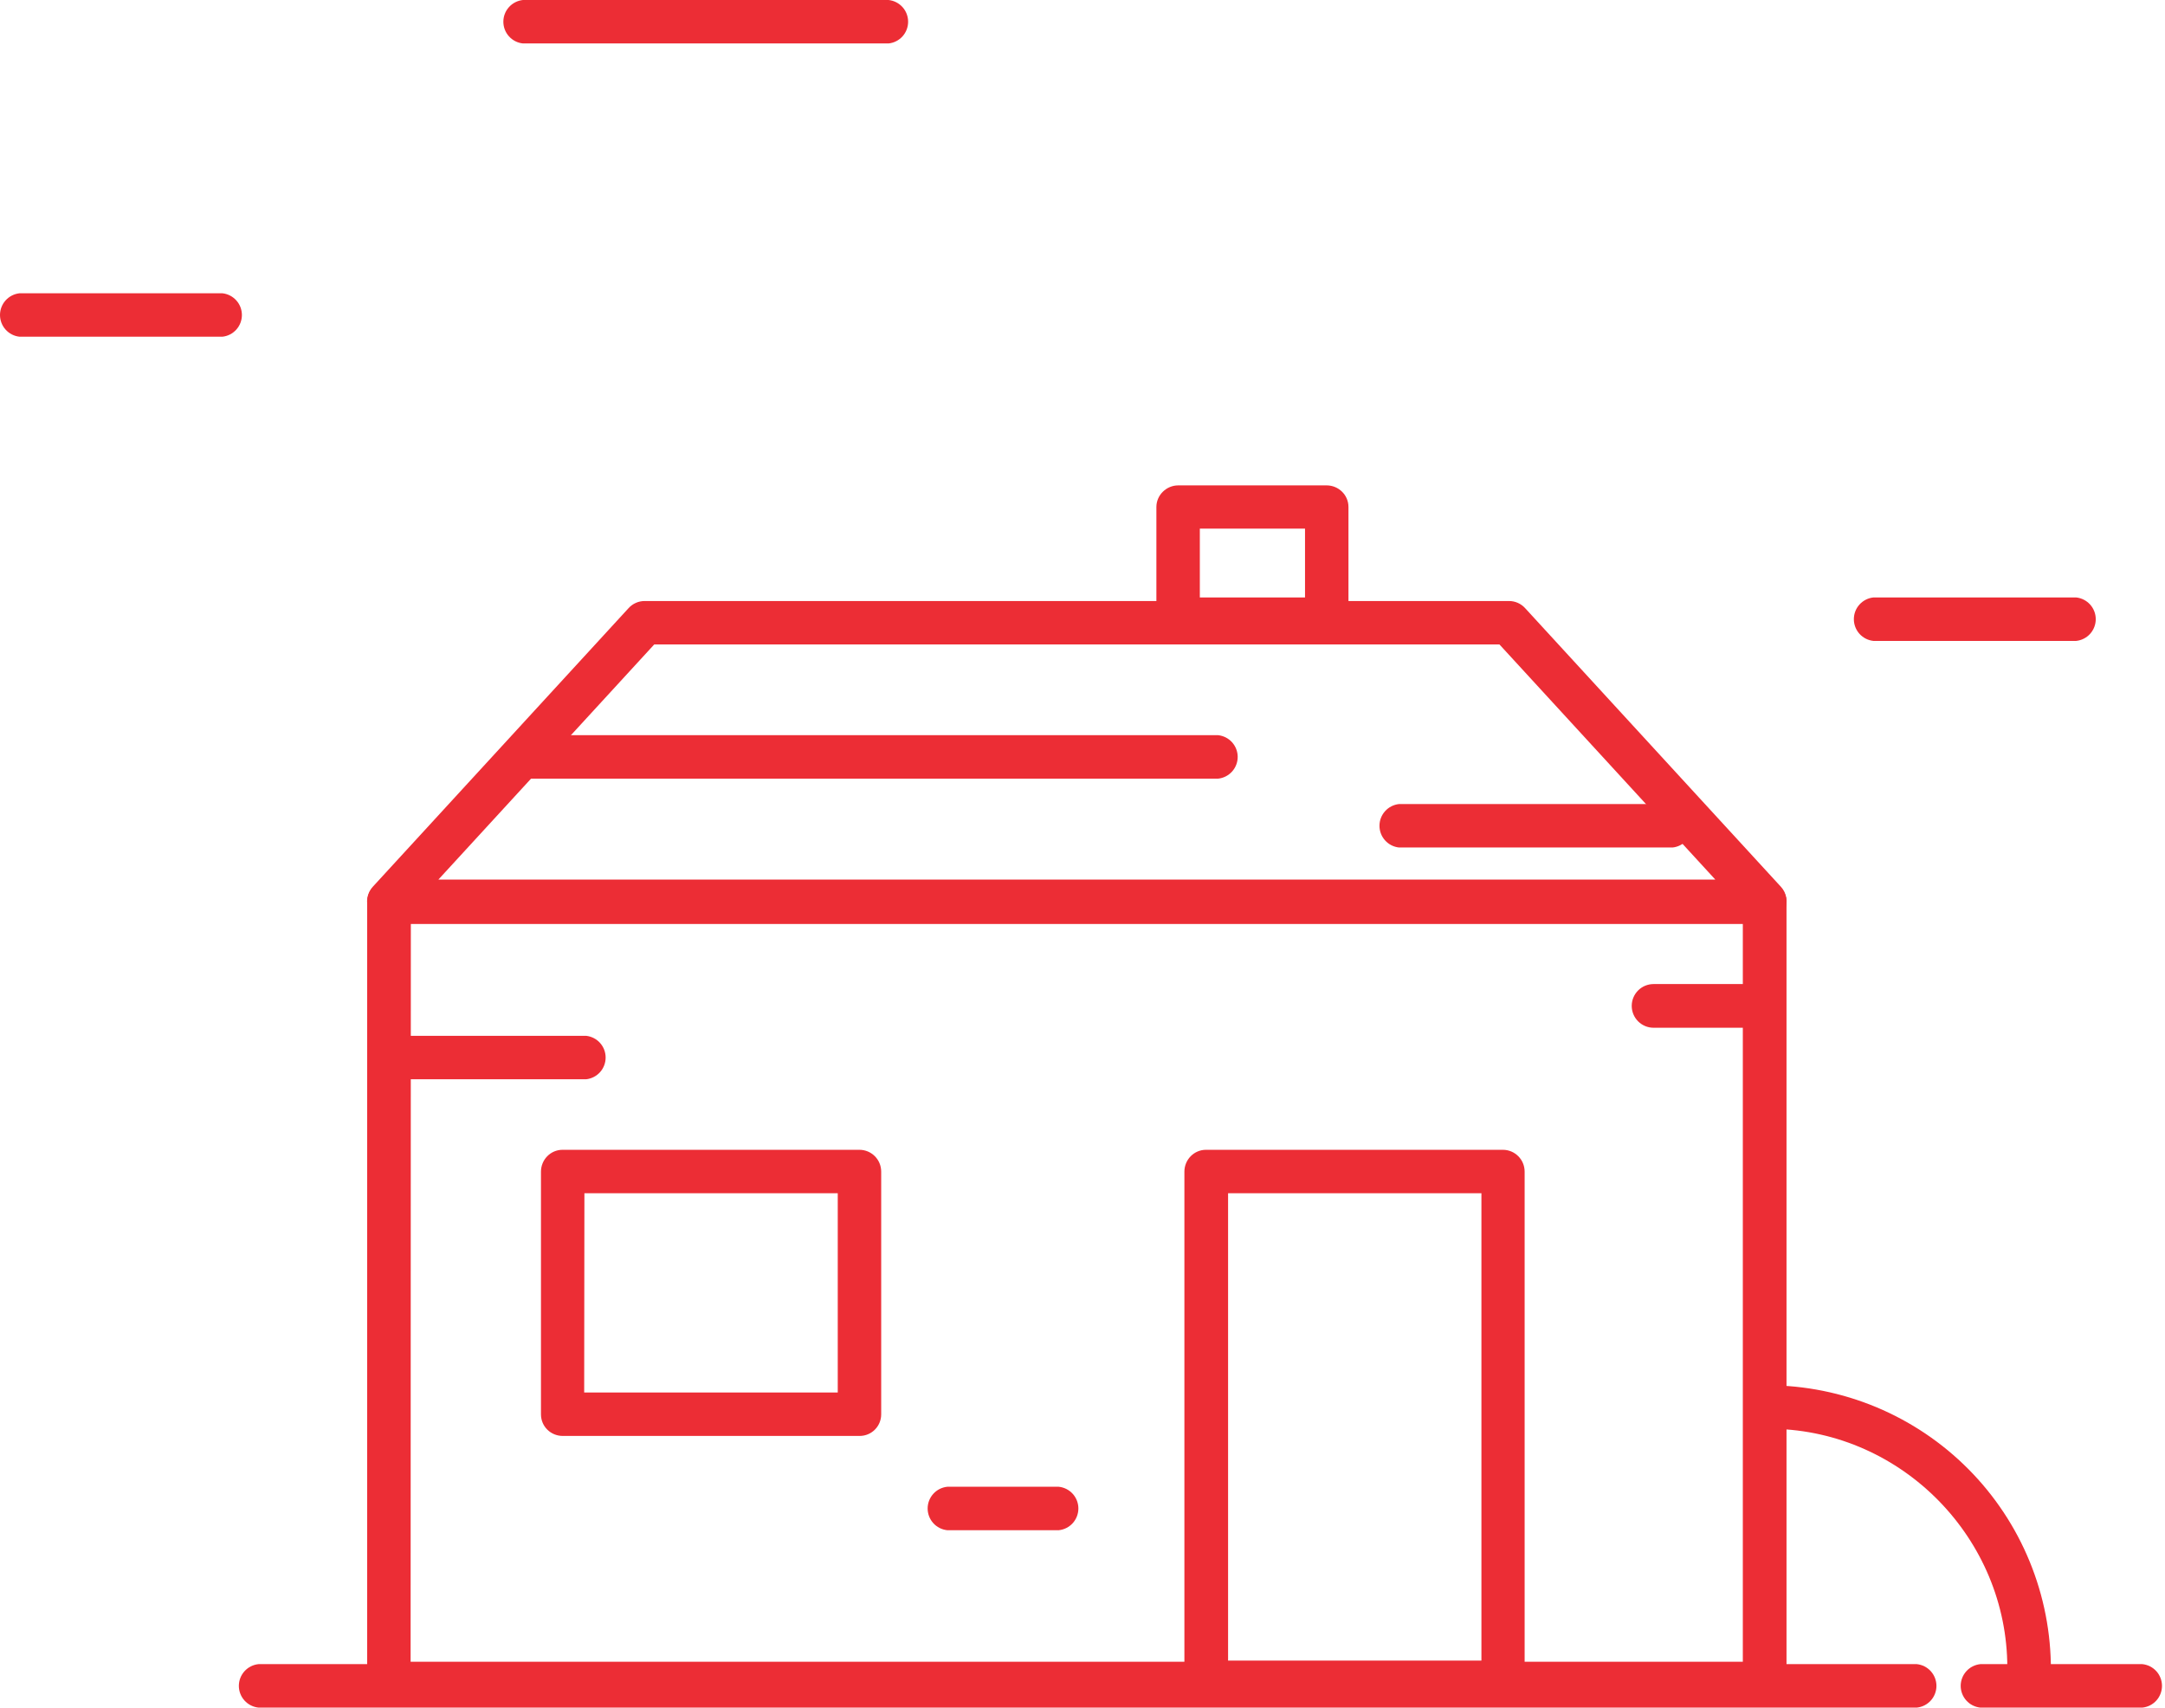
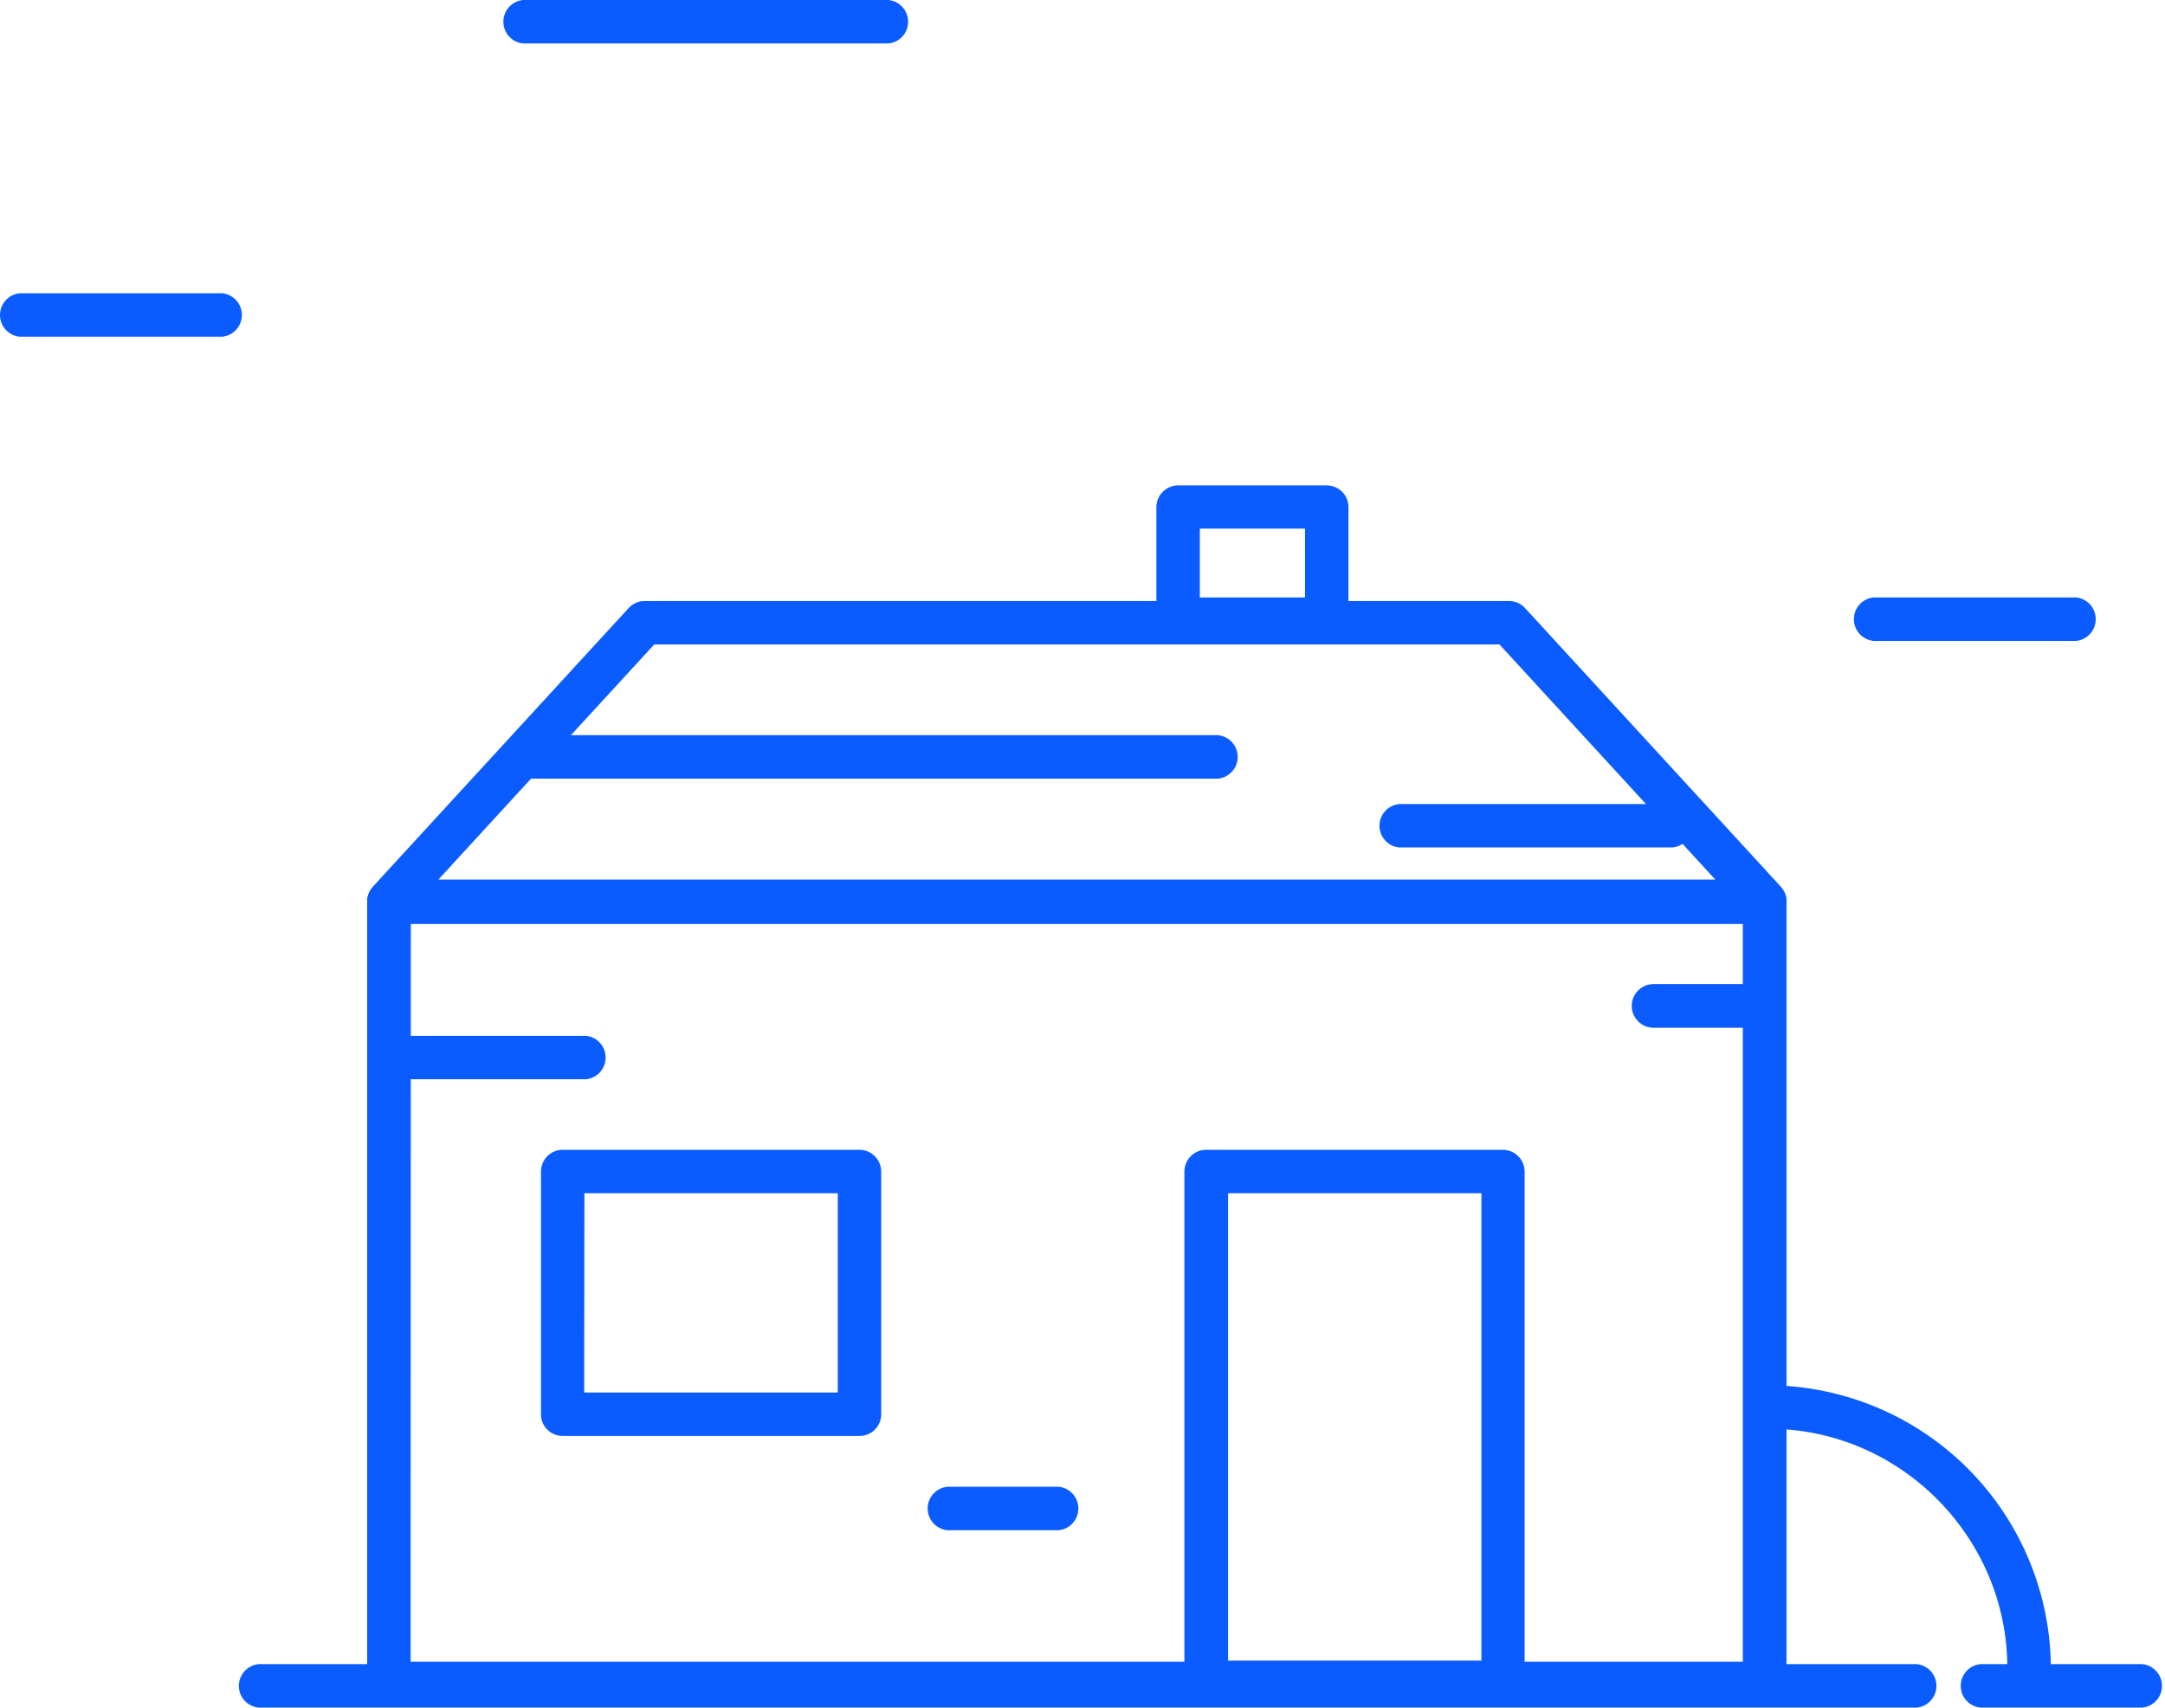
<svg xmlns="http://www.w3.org/2000/svg" width="123" height="97" viewBox="0 0 123 97" fill="none">
-   <path d="M23.328 94.396H99.015V52.486H23.341L23.328 94.396ZM100.269 96.865H22.087C21.412 96.865 20.859 96.325 20.859 95.637V51.258C20.859 50.571 21.399 50.017 22.087 50.017H100.269C100.944 50.017 101.497 50.571 101.497 51.245V95.624C101.497 96.312 100.957 96.865 100.269 96.865Z" fill="#EC2D35" />
-   <path d="M24.907 49.963H97.451L85.189 36.609H37.168L24.907 49.963ZM100.27 52.432H22.087C21.848 52.433 21.613 52.364 21.413 52.233C21.212 52.103 21.054 51.916 20.958 51.697C20.861 51.477 20.832 51.235 20.872 50.999C20.912 50.763 21.02 50.543 21.183 50.368L35.711 34.545C35.941 34.289 36.278 34.141 36.615 34.141H85.742C86.079 34.141 86.416 34.289 86.646 34.545L101.174 50.368C101.337 50.543 101.445 50.763 101.485 50.999C101.525 51.235 101.496 51.477 101.399 51.697C101.303 51.916 101.145 52.103 100.945 52.233C100.744 52.364 100.509 52.433 100.27 52.432ZM33.189 79.1H47.595V67.782H33.202L33.189 79.1ZM48.836 81.568H31.975C31.287 81.568 30.734 81.029 30.734 80.341V66.555C30.734 65.88 31.273 65.314 31.961 65.314H48.823C49.511 65.314 50.063 65.867 50.063 66.555V80.341C50.063 81.015 49.524 81.568 48.836 81.568ZM69.771 94.329H84.164V67.782H69.771V94.329ZM85.391 96.797H68.53C67.842 96.797 67.289 96.244 67.289 95.556V66.555C67.289 65.88 67.829 65.314 68.517 65.314H85.378C86.066 65.314 86.619 65.867 86.619 66.555V95.556C86.619 96.231 86.079 96.797 85.391 96.797ZM33.297 61.308H22.033C21.728 61.276 21.446 61.132 21.24 60.904C21.035 60.676 20.922 60.38 20.922 60.073C20.922 59.767 21.035 59.471 21.24 59.243C21.446 59.015 21.728 58.871 22.033 58.839H33.297C33.602 58.871 33.884 59.015 34.09 59.243C34.295 59.471 34.408 59.767 34.408 60.073C34.408 60.38 34.295 60.676 34.09 60.904C33.884 61.132 33.602 61.276 33.297 61.308Z" fill="#EC2D35" />
-   <path d="M69.205 44.231H30.06C29.755 44.199 29.472 44.055 29.267 43.827C29.061 43.599 28.948 43.303 28.948 42.996C28.948 42.69 29.061 42.394 29.267 42.166C29.472 41.938 29.755 41.794 30.06 41.762H69.205C69.51 41.794 69.792 41.938 69.998 42.166C70.203 42.394 70.317 42.69 70.317 42.996C70.317 43.303 70.203 43.599 69.998 43.827C69.792 44.055 69.51 44.199 69.205 44.231ZM95.023 48.142H79.484C79.178 48.111 78.896 47.967 78.691 47.739C78.485 47.511 78.372 47.215 78.372 46.908C78.372 46.601 78.485 46.306 78.691 46.078C78.896 45.85 79.178 45.706 79.484 45.674H95.023C95.328 45.706 95.61 45.85 95.816 46.078C96.021 46.306 96.135 46.601 96.135 46.908C96.135 47.215 96.021 47.511 95.816 47.739C95.61 47.967 95.328 48.111 95.023 48.142ZM60.154 86.923H53.814C53.509 86.891 53.226 86.748 53.021 86.52C52.816 86.292 52.702 85.996 52.702 85.689C52.702 85.382 52.816 85.087 53.021 84.859C53.226 84.631 53.509 84.487 53.814 84.455H60.154C60.459 84.487 60.741 84.631 60.947 84.859C61.152 85.087 61.266 85.382 61.266 85.689C61.266 85.996 61.152 86.292 60.947 86.52C60.741 86.748 60.459 86.891 60.154 86.923ZM99.96 58.381H93.944C93.615 58.381 93.299 58.25 93.066 58.017C92.834 57.784 92.703 57.469 92.703 57.14C92.703 56.81 92.834 56.495 93.066 56.262C93.299 56.029 93.615 55.899 93.944 55.899H99.96C100.289 55.899 100.605 56.029 100.837 56.262C101.07 56.495 101.201 56.81 101.201 57.14C101.201 57.469 101.07 57.784 100.837 58.017C100.605 58.25 100.289 58.381 99.96 58.381ZM108.903 97H14.682C14.377 96.968 14.095 96.824 13.889 96.596C13.684 96.368 13.57 96.072 13.57 95.766C13.57 95.459 13.684 95.163 13.889 94.935C14.095 94.707 14.377 94.563 14.682 94.531H108.903C109.208 94.563 109.491 94.707 109.696 94.935C109.901 95.163 110.015 95.459 110.015 95.766C110.015 96.072 109.901 96.368 109.696 96.596C109.491 96.824 109.208 96.968 108.903 97ZM121.718 97H112.505C112.2 96.968 111.917 96.824 111.712 96.596C111.507 96.368 111.393 96.072 111.393 95.766C111.393 95.459 111.507 95.163 111.712 94.935C111.917 94.707 112.2 94.563 112.505 94.531H121.718C122.023 94.563 122.305 94.707 122.511 94.935C122.716 95.163 122.829 95.459 122.829 95.766C122.829 96.072 122.716 96.368 122.511 96.596C122.305 96.824 122.023 96.968 121.718 97ZM68.166 33.938H74.142V30.027H68.166V33.938ZM75.369 36.407H66.939C66.264 36.407 65.698 35.867 65.698 35.179V28.799C65.698 28.125 66.264 27.572 66.939 27.572H75.369C76.044 27.572 76.61 28.111 76.61 28.799V35.179C76.61 35.854 76.057 36.407 75.369 36.407Z" fill="#EC2D35" />
-   <path d="M115.283 96.487H115.243C114.568 96.46 114.029 95.894 114.042 95.219V94.734C114.042 87.409 108.093 81.312 100.755 81.164C100.081 81.15 99.541 80.584 99.541 79.909C99.568 79.221 100.108 78.709 100.809 78.695C102.931 78.751 105.02 79.225 106.958 80.089C108.895 80.954 110.644 82.192 112.102 83.733C113.561 85.275 114.701 87.088 115.457 89.071C116.214 91.053 116.572 93.166 116.511 95.287C116.504 95.609 116.372 95.915 116.143 96.142C115.913 96.369 115.605 96.497 115.283 96.501M50.482 2.468H29.709C29.404 2.437 29.121 2.293 28.916 2.065C28.71 1.837 28.597 1.541 28.597 1.234C28.597 0.927 28.71 0.632 28.916 0.404C29.121 0.176 29.404 0.032 29.709 -4.46152e-05H50.482C50.787 0.032 51.069 0.176 51.275 0.404C51.48 0.632 51.593 0.927 51.593 1.234C51.593 1.541 51.48 1.837 51.275 2.065C51.069 2.293 50.787 2.437 50.482 2.468ZM12.631 19.127H1.112C0.807 19.096 0.524 18.952 0.319 18.724C0.114 18.496 0 18.2 0 17.893C0 17.586 0.114 17.291 0.319 17.063C0.524 16.835 0.807 16.691 1.112 16.659H12.631C12.937 16.691 13.219 16.835 13.424 17.063C13.63 17.291 13.743 17.586 13.743 17.893C13.743 18.2 13.63 18.496 13.424 18.724C13.219 18.952 12.937 19.096 12.631 19.127ZM117.954 36.407H106.434C106.129 36.375 105.847 36.231 105.641 36.003C105.436 35.775 105.323 35.479 105.323 35.173C105.323 34.866 105.436 34.57 105.641 34.342C105.847 34.114 106.129 33.97 106.434 33.938H117.954C118.259 33.97 118.541 34.114 118.747 34.342C118.952 34.57 119.066 34.866 119.066 35.173C119.066 35.479 118.952 35.775 118.747 36.003C118.541 36.231 118.259 36.375 117.954 36.407Z" fill="#EC2D35" />
+   <path d="M23.328 94.396H99.015V52.486H23.341L23.328 94.396ZM100.269 96.865H22.087C21.412 96.865 20.859 96.325 20.859 95.637V51.258C20.859 50.571 21.399 50.017 22.087 50.017H100.269C100.944 50.017 101.497 50.571 101.497 51.245V95.624C101.497 96.312 100.957 96.865 100.269 96.865Z" fill="#0B5CFF" />
+   <path d="M24.907 49.963H97.451L85.189 36.609H37.168L24.907 49.963ZM100.27 52.432H22.087C21.848 52.433 21.613 52.364 21.413 52.233C21.212 52.103 21.054 51.916 20.958 51.697C20.861 51.477 20.832 51.235 20.872 50.999C20.912 50.763 21.02 50.543 21.183 50.368L35.711 34.545C35.941 34.289 36.278 34.141 36.615 34.141H85.742C86.079 34.141 86.416 34.289 86.646 34.545L101.174 50.368C101.337 50.543 101.445 50.763 101.485 50.999C101.525 51.235 101.496 51.477 101.399 51.697C101.303 51.916 101.145 52.103 100.945 52.233C100.744 52.364 100.509 52.433 100.27 52.432ZM33.189 79.1H47.595V67.782H33.202L33.189 79.1ZM48.836 81.568H31.975C31.287 81.568 30.734 81.029 30.734 80.341V66.555C30.734 65.88 31.273 65.314 31.961 65.314H48.823C49.511 65.314 50.063 65.867 50.063 66.555V80.341C50.063 81.015 49.524 81.568 48.836 81.568ZM69.771 94.329H84.164V67.782H69.771V94.329ZM85.391 96.797H68.53C67.842 96.797 67.289 96.244 67.289 95.556V66.555C67.289 65.88 67.829 65.314 68.517 65.314H85.378C86.066 65.314 86.619 65.867 86.619 66.555V95.556C86.619 96.231 86.079 96.797 85.391 96.797ZM33.297 61.308H22.033C21.728 61.276 21.446 61.132 21.24 60.904C21.035 60.676 20.922 60.38 20.922 60.073C20.922 59.767 21.035 59.471 21.24 59.243C21.446 59.015 21.728 58.871 22.033 58.839H33.297C33.602 58.871 33.884 59.015 34.09 59.243C34.295 59.471 34.408 59.767 34.408 60.073C34.408 60.38 34.295 60.676 34.09 60.904C33.884 61.132 33.602 61.276 33.297 61.308Z" fill="#0B5CFF" />
+   <path d="M69.205 44.231H30.06C29.755 44.199 29.472 44.055 29.267 43.827C29.061 43.599 28.948 43.303 28.948 42.996C28.948 42.69 29.061 42.394 29.267 42.166C29.472 41.938 29.755 41.794 30.06 41.762H69.205C69.51 41.794 69.792 41.938 69.998 42.166C70.203 42.394 70.317 42.69 70.317 42.996C70.317 43.303 70.203 43.599 69.998 43.827C69.792 44.055 69.51 44.199 69.205 44.231ZM95.023 48.142H79.484C79.178 48.111 78.896 47.967 78.691 47.739C78.485 47.511 78.372 47.215 78.372 46.908C78.372 46.601 78.485 46.306 78.691 46.078C78.896 45.85 79.178 45.706 79.484 45.674H95.023C95.328 45.706 95.61 45.85 95.816 46.078C96.021 46.306 96.135 46.601 96.135 46.908C96.135 47.215 96.021 47.511 95.816 47.739C95.61 47.967 95.328 48.111 95.023 48.142ZM60.154 86.923H53.814C53.509 86.891 53.226 86.748 53.021 86.52C52.816 86.292 52.702 85.996 52.702 85.689C52.702 85.382 52.816 85.087 53.021 84.859C53.226 84.631 53.509 84.487 53.814 84.455H60.154C60.459 84.487 60.741 84.631 60.947 84.859C61.152 85.087 61.266 85.382 61.266 85.689C61.266 85.996 61.152 86.292 60.947 86.52C60.741 86.748 60.459 86.891 60.154 86.923ZM99.96 58.381H93.944C93.615 58.381 93.299 58.25 93.066 58.017C92.834 57.784 92.703 57.469 92.703 57.14C92.703 56.81 92.834 56.495 93.066 56.262C93.299 56.029 93.615 55.899 93.944 55.899H99.96C100.289 55.899 100.605 56.029 100.837 56.262C101.07 56.495 101.201 56.81 101.201 57.14C101.201 57.469 101.07 57.784 100.837 58.017C100.605 58.25 100.289 58.381 99.96 58.381ZM108.903 97H14.682C14.377 96.968 14.095 96.824 13.889 96.596C13.684 96.368 13.57 96.072 13.57 95.766C13.57 95.459 13.684 95.163 13.889 94.935C14.095 94.707 14.377 94.563 14.682 94.531H108.903C109.208 94.563 109.491 94.707 109.696 94.935C109.901 95.163 110.015 95.459 110.015 95.766C110.015 96.072 109.901 96.368 109.696 96.596C109.491 96.824 109.208 96.968 108.903 97ZM121.718 97H112.505C112.2 96.968 111.917 96.824 111.712 96.596C111.507 96.368 111.393 96.072 111.393 95.766C111.393 95.459 111.507 95.163 111.712 94.935C111.917 94.707 112.2 94.563 112.505 94.531H121.718C122.023 94.563 122.305 94.707 122.511 94.935C122.716 95.163 122.829 95.459 122.829 95.766C122.829 96.072 122.716 96.368 122.511 96.596C122.305 96.824 122.023 96.968 121.718 97ZM68.166 33.938H74.142V30.027H68.166V33.938ZM75.369 36.407H66.939C66.264 36.407 65.698 35.867 65.698 35.179V28.799C65.698 28.125 66.264 27.572 66.939 27.572H75.369C76.044 27.572 76.61 28.111 76.61 28.799V35.179C76.61 35.854 76.057 36.407 75.369 36.407Z" fill="#0B5CFF" />
+   <path d="M115.283 96.487H115.243C114.568 96.46 114.029 95.894 114.042 95.219V94.734C114.042 87.409 108.093 81.312 100.755 81.164C100.081 81.15 99.541 80.584 99.541 79.909C99.568 79.221 100.108 78.709 100.809 78.695C102.931 78.751 105.02 79.225 106.958 80.089C108.895 80.954 110.644 82.192 112.102 83.733C113.561 85.275 114.701 87.088 115.457 89.071C116.214 91.053 116.572 93.166 116.511 95.287C116.504 95.609 116.372 95.915 116.143 96.142C115.913 96.369 115.605 96.497 115.283 96.501M50.482 2.468H29.709C29.404 2.437 29.121 2.293 28.916 2.065C28.71 1.837 28.597 1.541 28.597 1.234C28.597 0.927 28.71 0.632 28.916 0.404C29.121 0.176 29.404 0.032 29.709 -4.46152e-05H50.482C50.787 0.032 51.069 0.176 51.275 0.404C51.48 0.632 51.593 0.927 51.593 1.234C51.593 1.541 51.48 1.837 51.275 2.065C51.069 2.293 50.787 2.437 50.482 2.468ZM12.631 19.127H1.112C0.807 19.096 0.524 18.952 0.319 18.724C0.114 18.496 0 18.2 0 17.893C0 17.586 0.114 17.291 0.319 17.063C0.524 16.835 0.807 16.691 1.112 16.659H12.631C12.937 16.691 13.219 16.835 13.424 17.063C13.63 17.291 13.743 17.586 13.743 17.893C13.743 18.2 13.63 18.496 13.424 18.724C13.219 18.952 12.937 19.096 12.631 19.127ZM117.954 36.407H106.434C106.129 36.375 105.847 36.231 105.641 36.003C105.436 35.775 105.323 35.479 105.323 35.173C105.323 34.866 105.436 34.57 105.641 34.342C105.847 34.114 106.129 33.97 106.434 33.938H117.954C118.259 33.97 118.541 34.114 118.747 34.342C118.952 34.57 119.066 34.866 119.066 35.173C119.066 35.479 118.952 35.775 118.747 36.003C118.541 36.231 118.259 36.375 117.954 36.407Z" fill="#0B5CFF" />
</svg>
